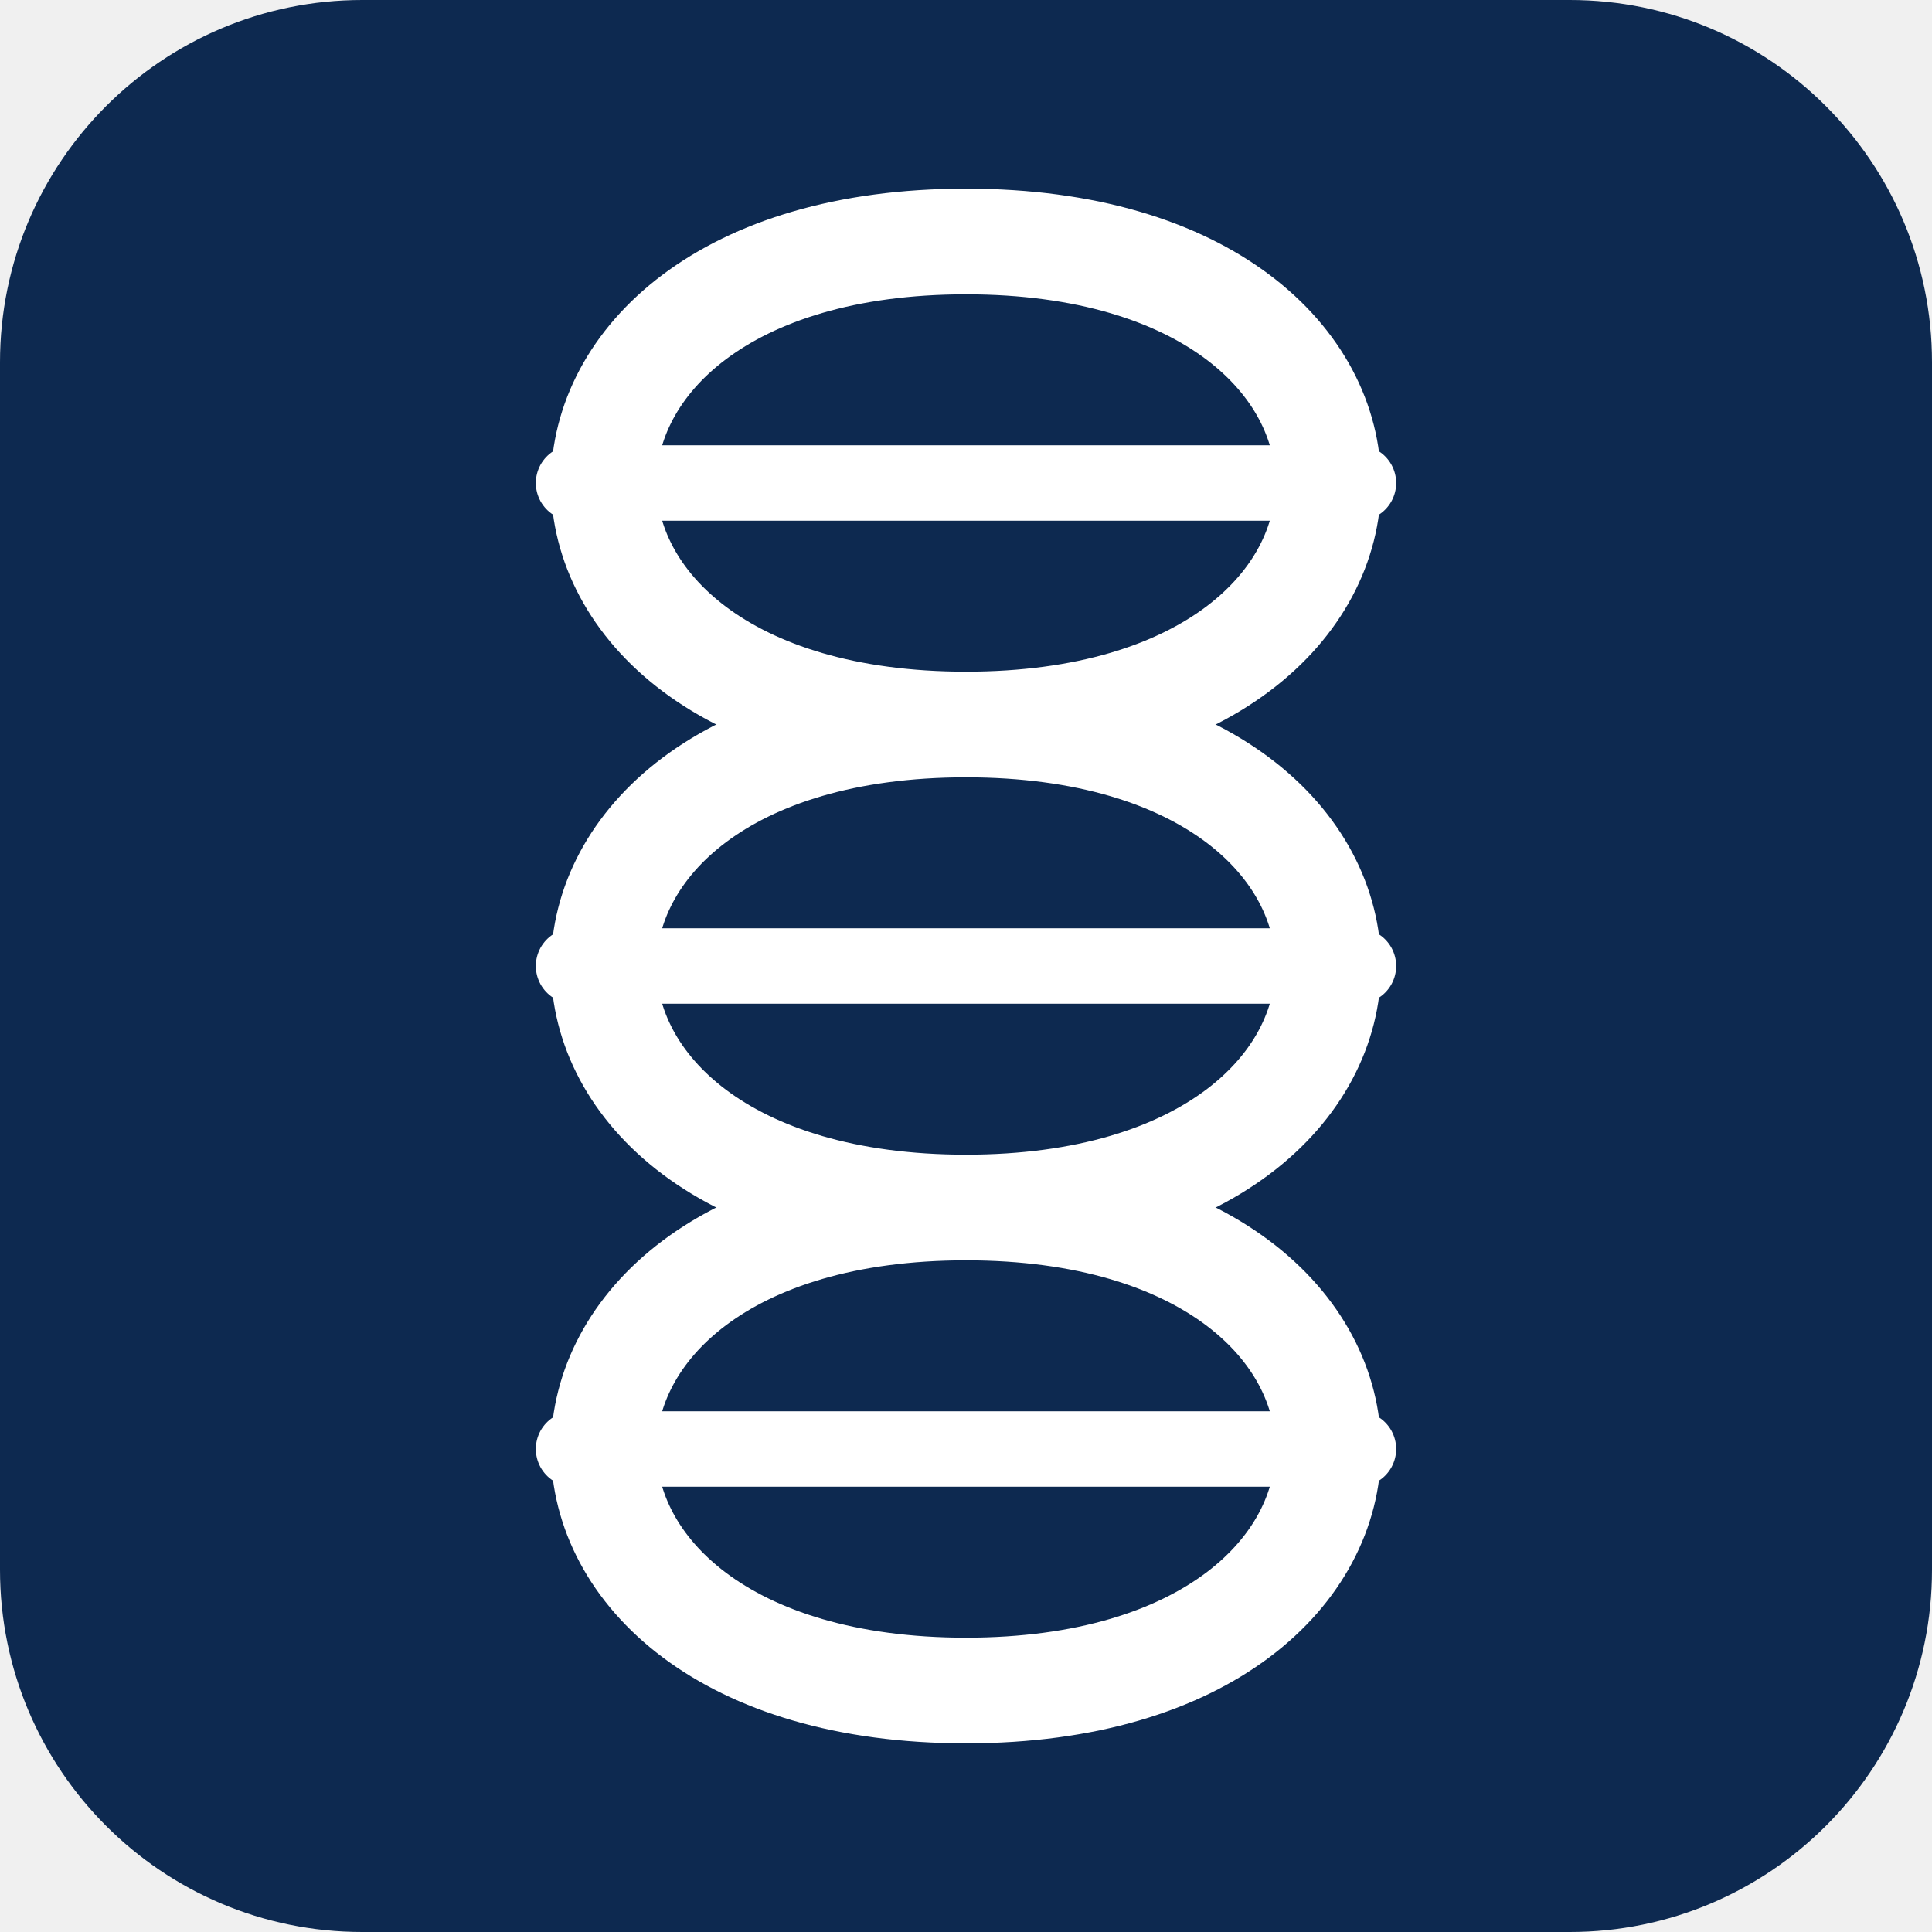
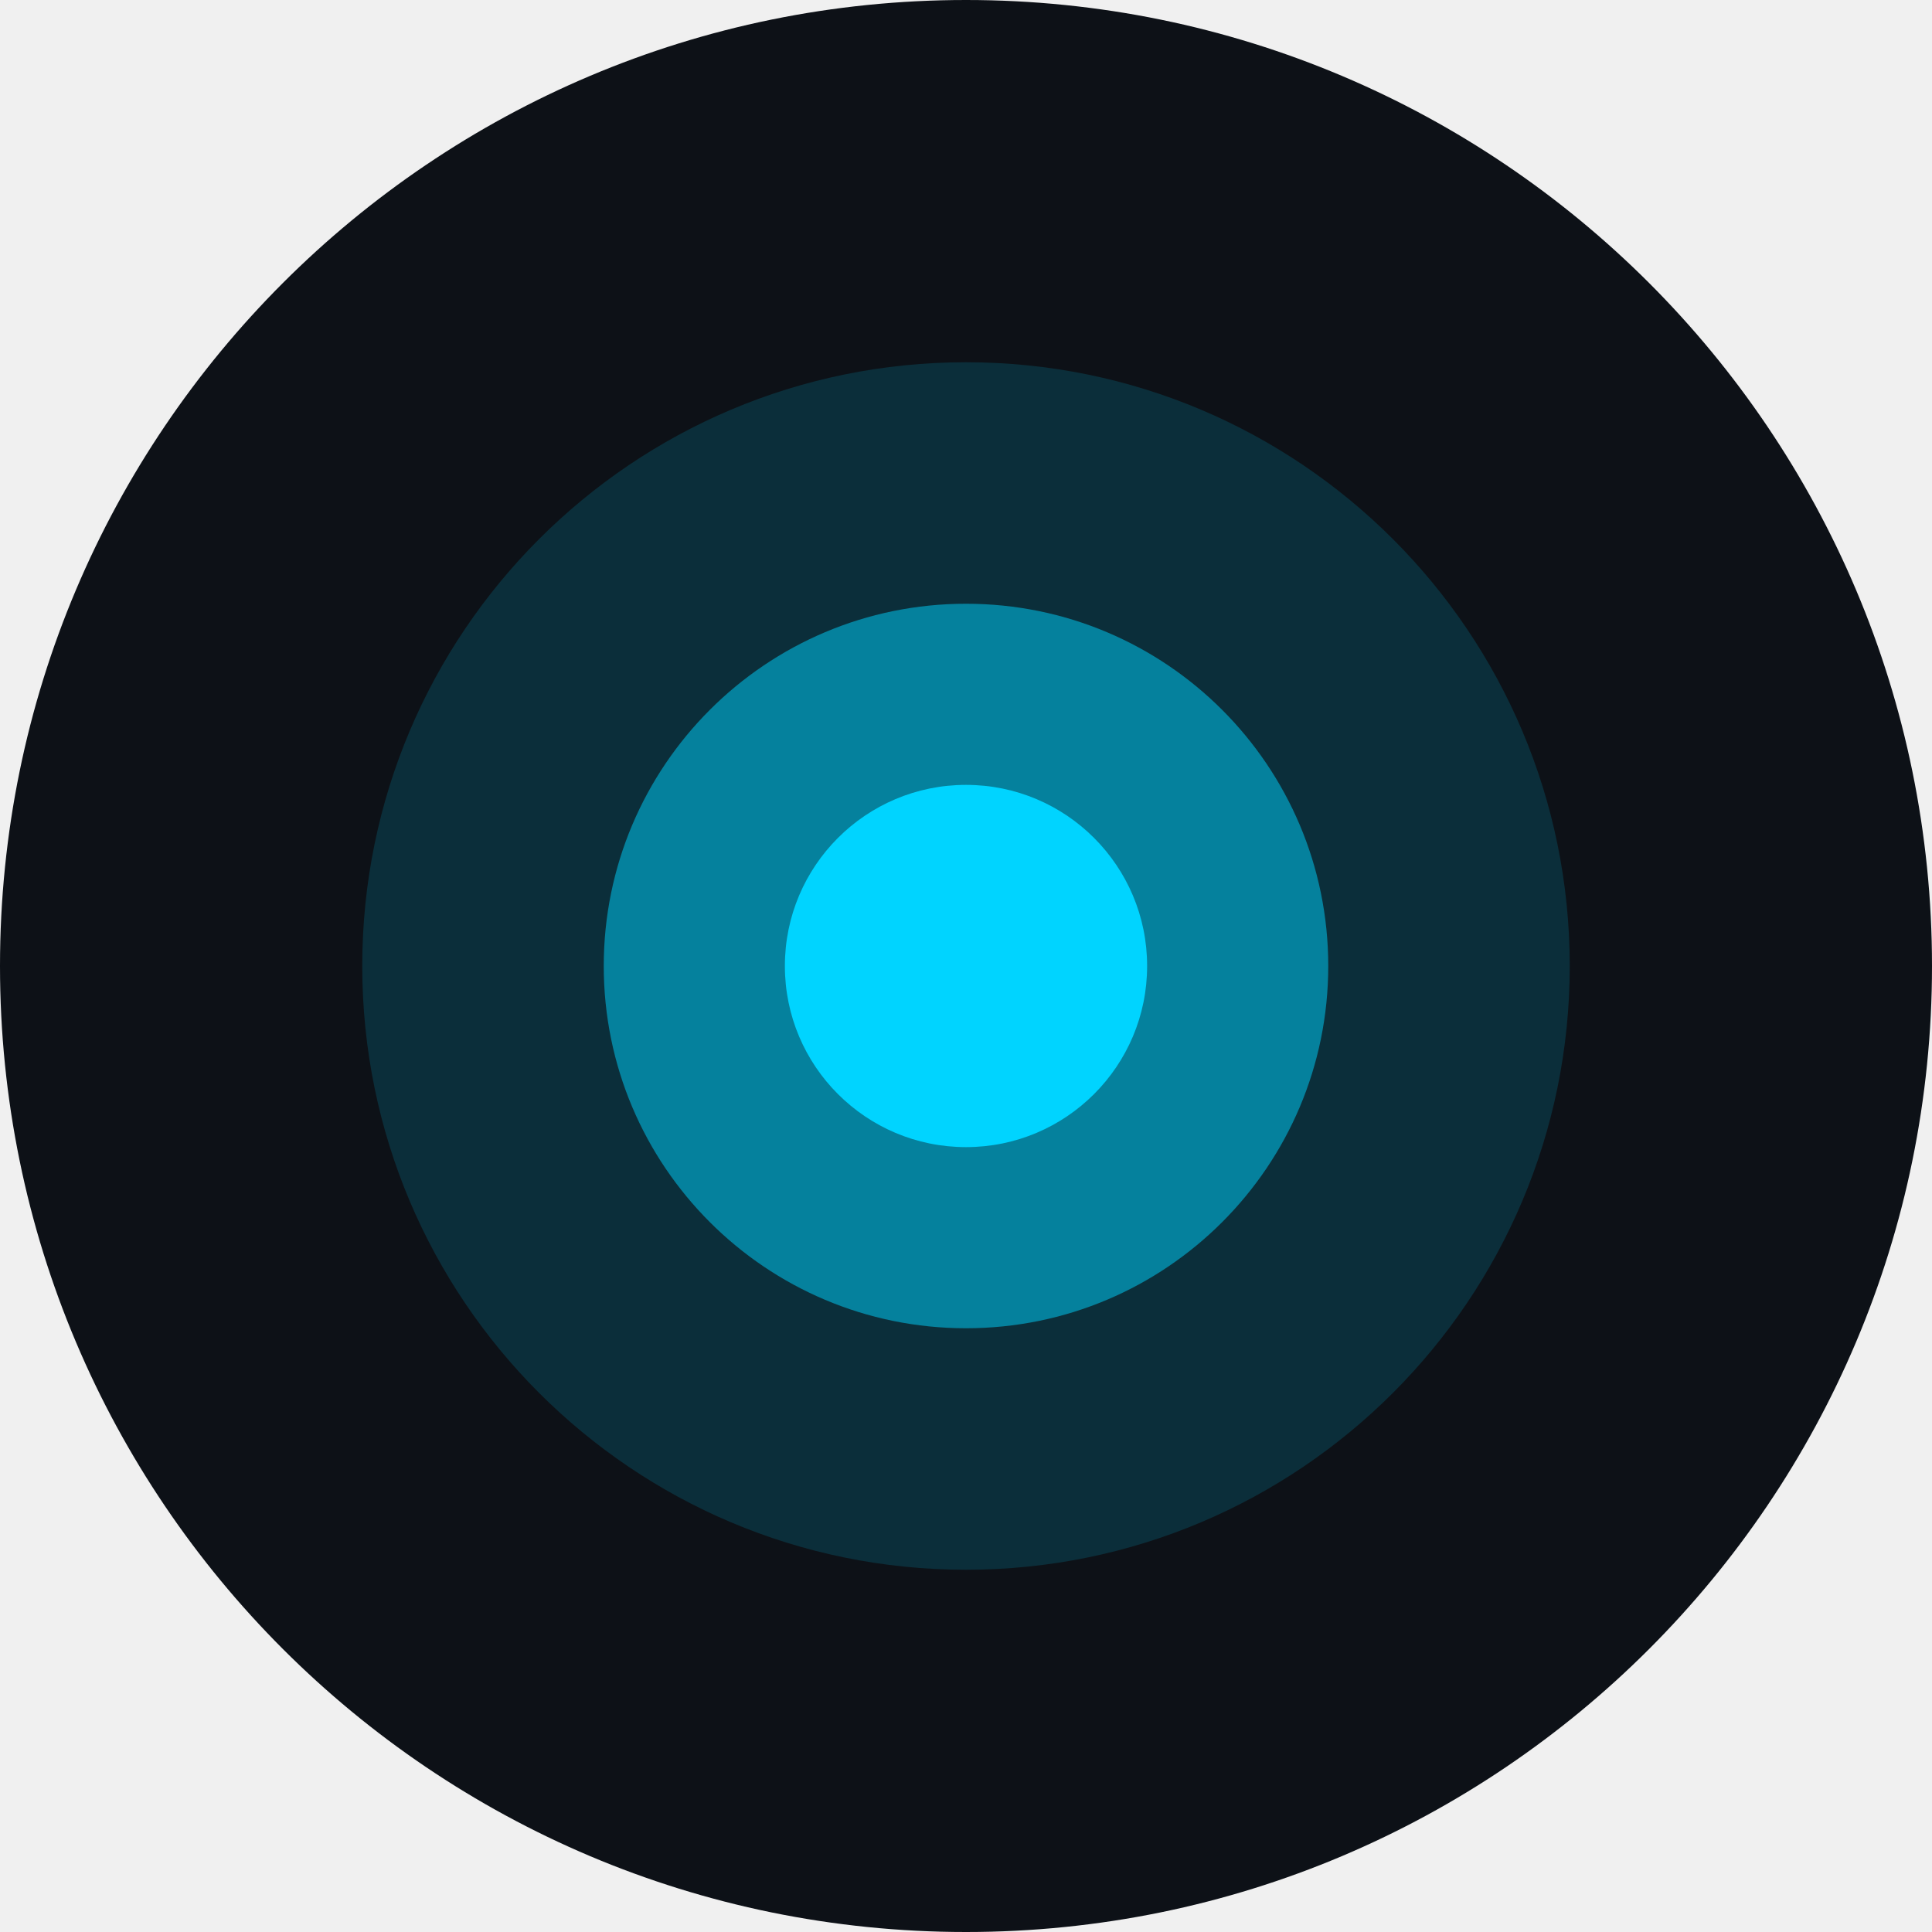
<svg xmlns="http://www.w3.org/2000/svg" viewBox="0 0 64 64">
-   <rect width="64" height="64" rx="12" fill="#0d2950" />
-   <g fill="none" stroke="#ffffff" stroke-width="3.5" stroke-linecap="round">
-     <path d="M32 8 C48 8 48 24 32 24 C16 24 16 40 32 40 C48 40 48 56 32 56" />
-     <path d="M32 8 C16 8 16 24 32 24 C48 24 48 40 32 40 C16 40 16 56 32 56" />
-   </g>
-   <g stroke="#ffffff" stroke-width="2.5" stroke-linecap="round">
-     <line x1="19" y1="16" x2="45" y2="16" />
-     <line x1="19" y1="32" x2="45" y2="32" />
-     <line x1="19" y1="48" x2="45" y2="48" />
-   </g>
+   <rect width="64" height="64" rx="32" fill="#0d1117" />
+   <circle cx="32" cy="32" r="20" fill="#00d4ff" opacity="0.15" />
+   <circle cx="32" cy="32" r="12" fill="#00d4ff" opacity="0.5" />
+   <circle cx="32" cy="32" r="6" fill="#00d4ff" />
</svg>
